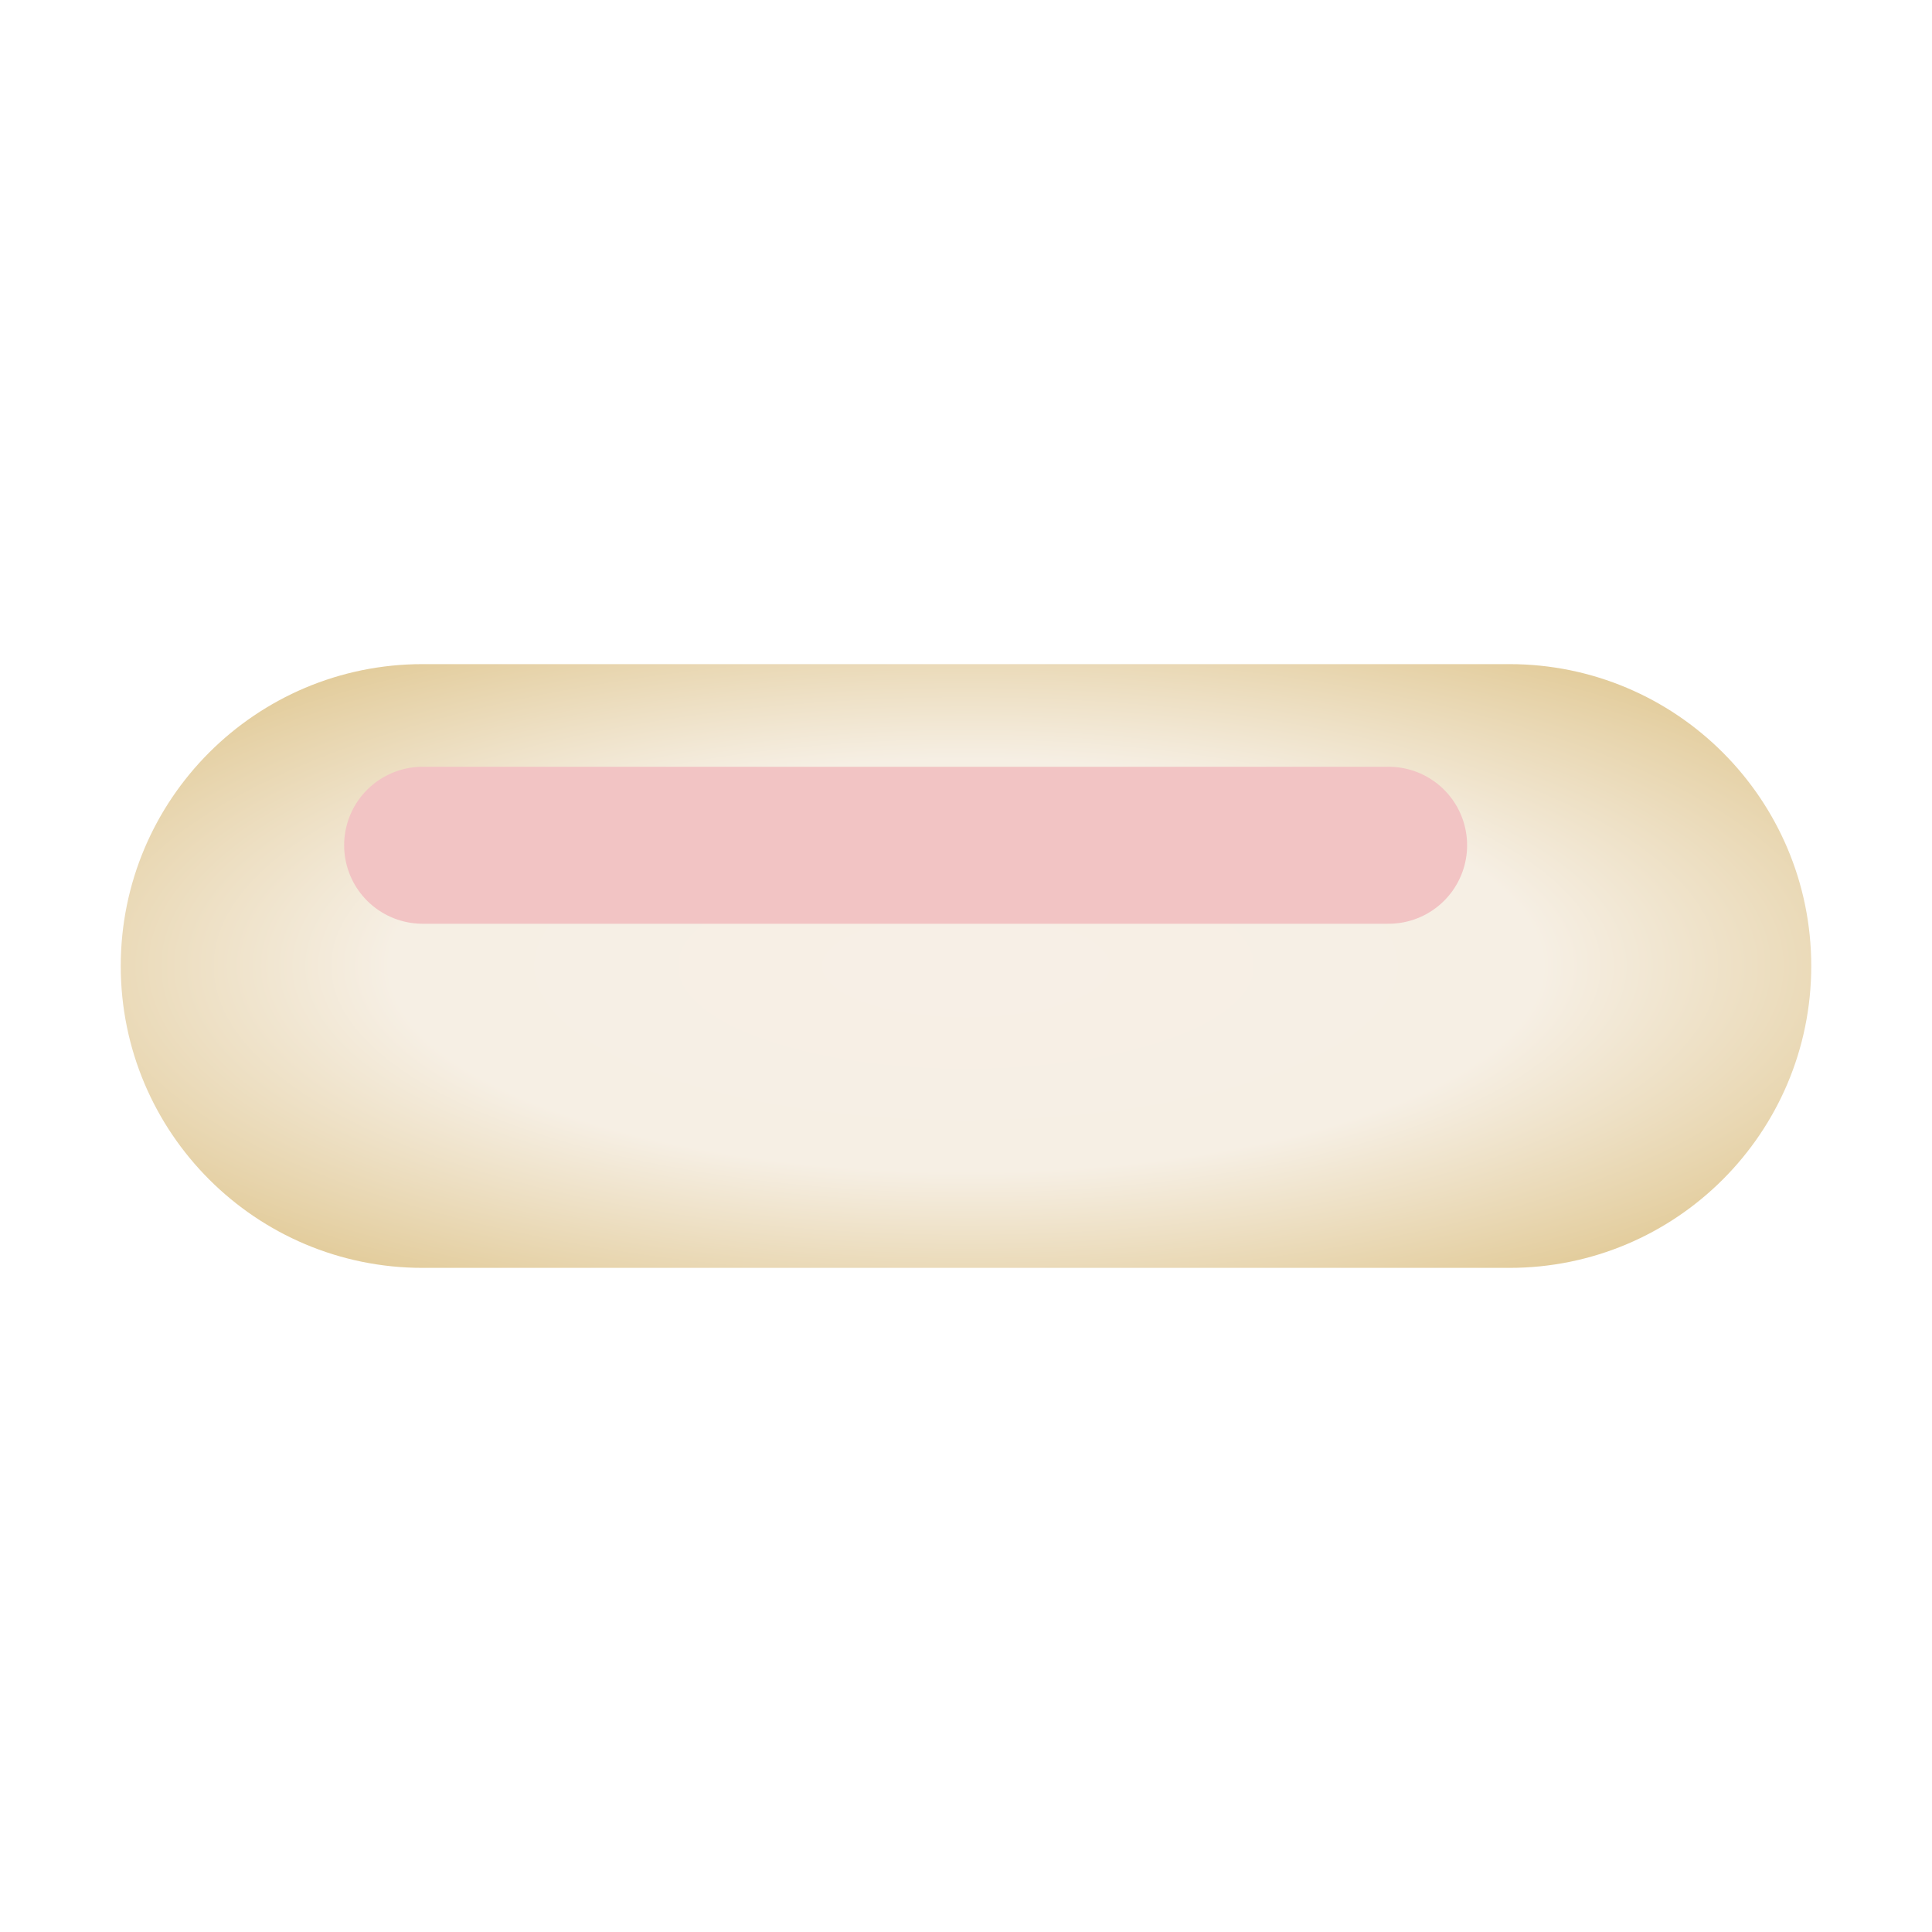
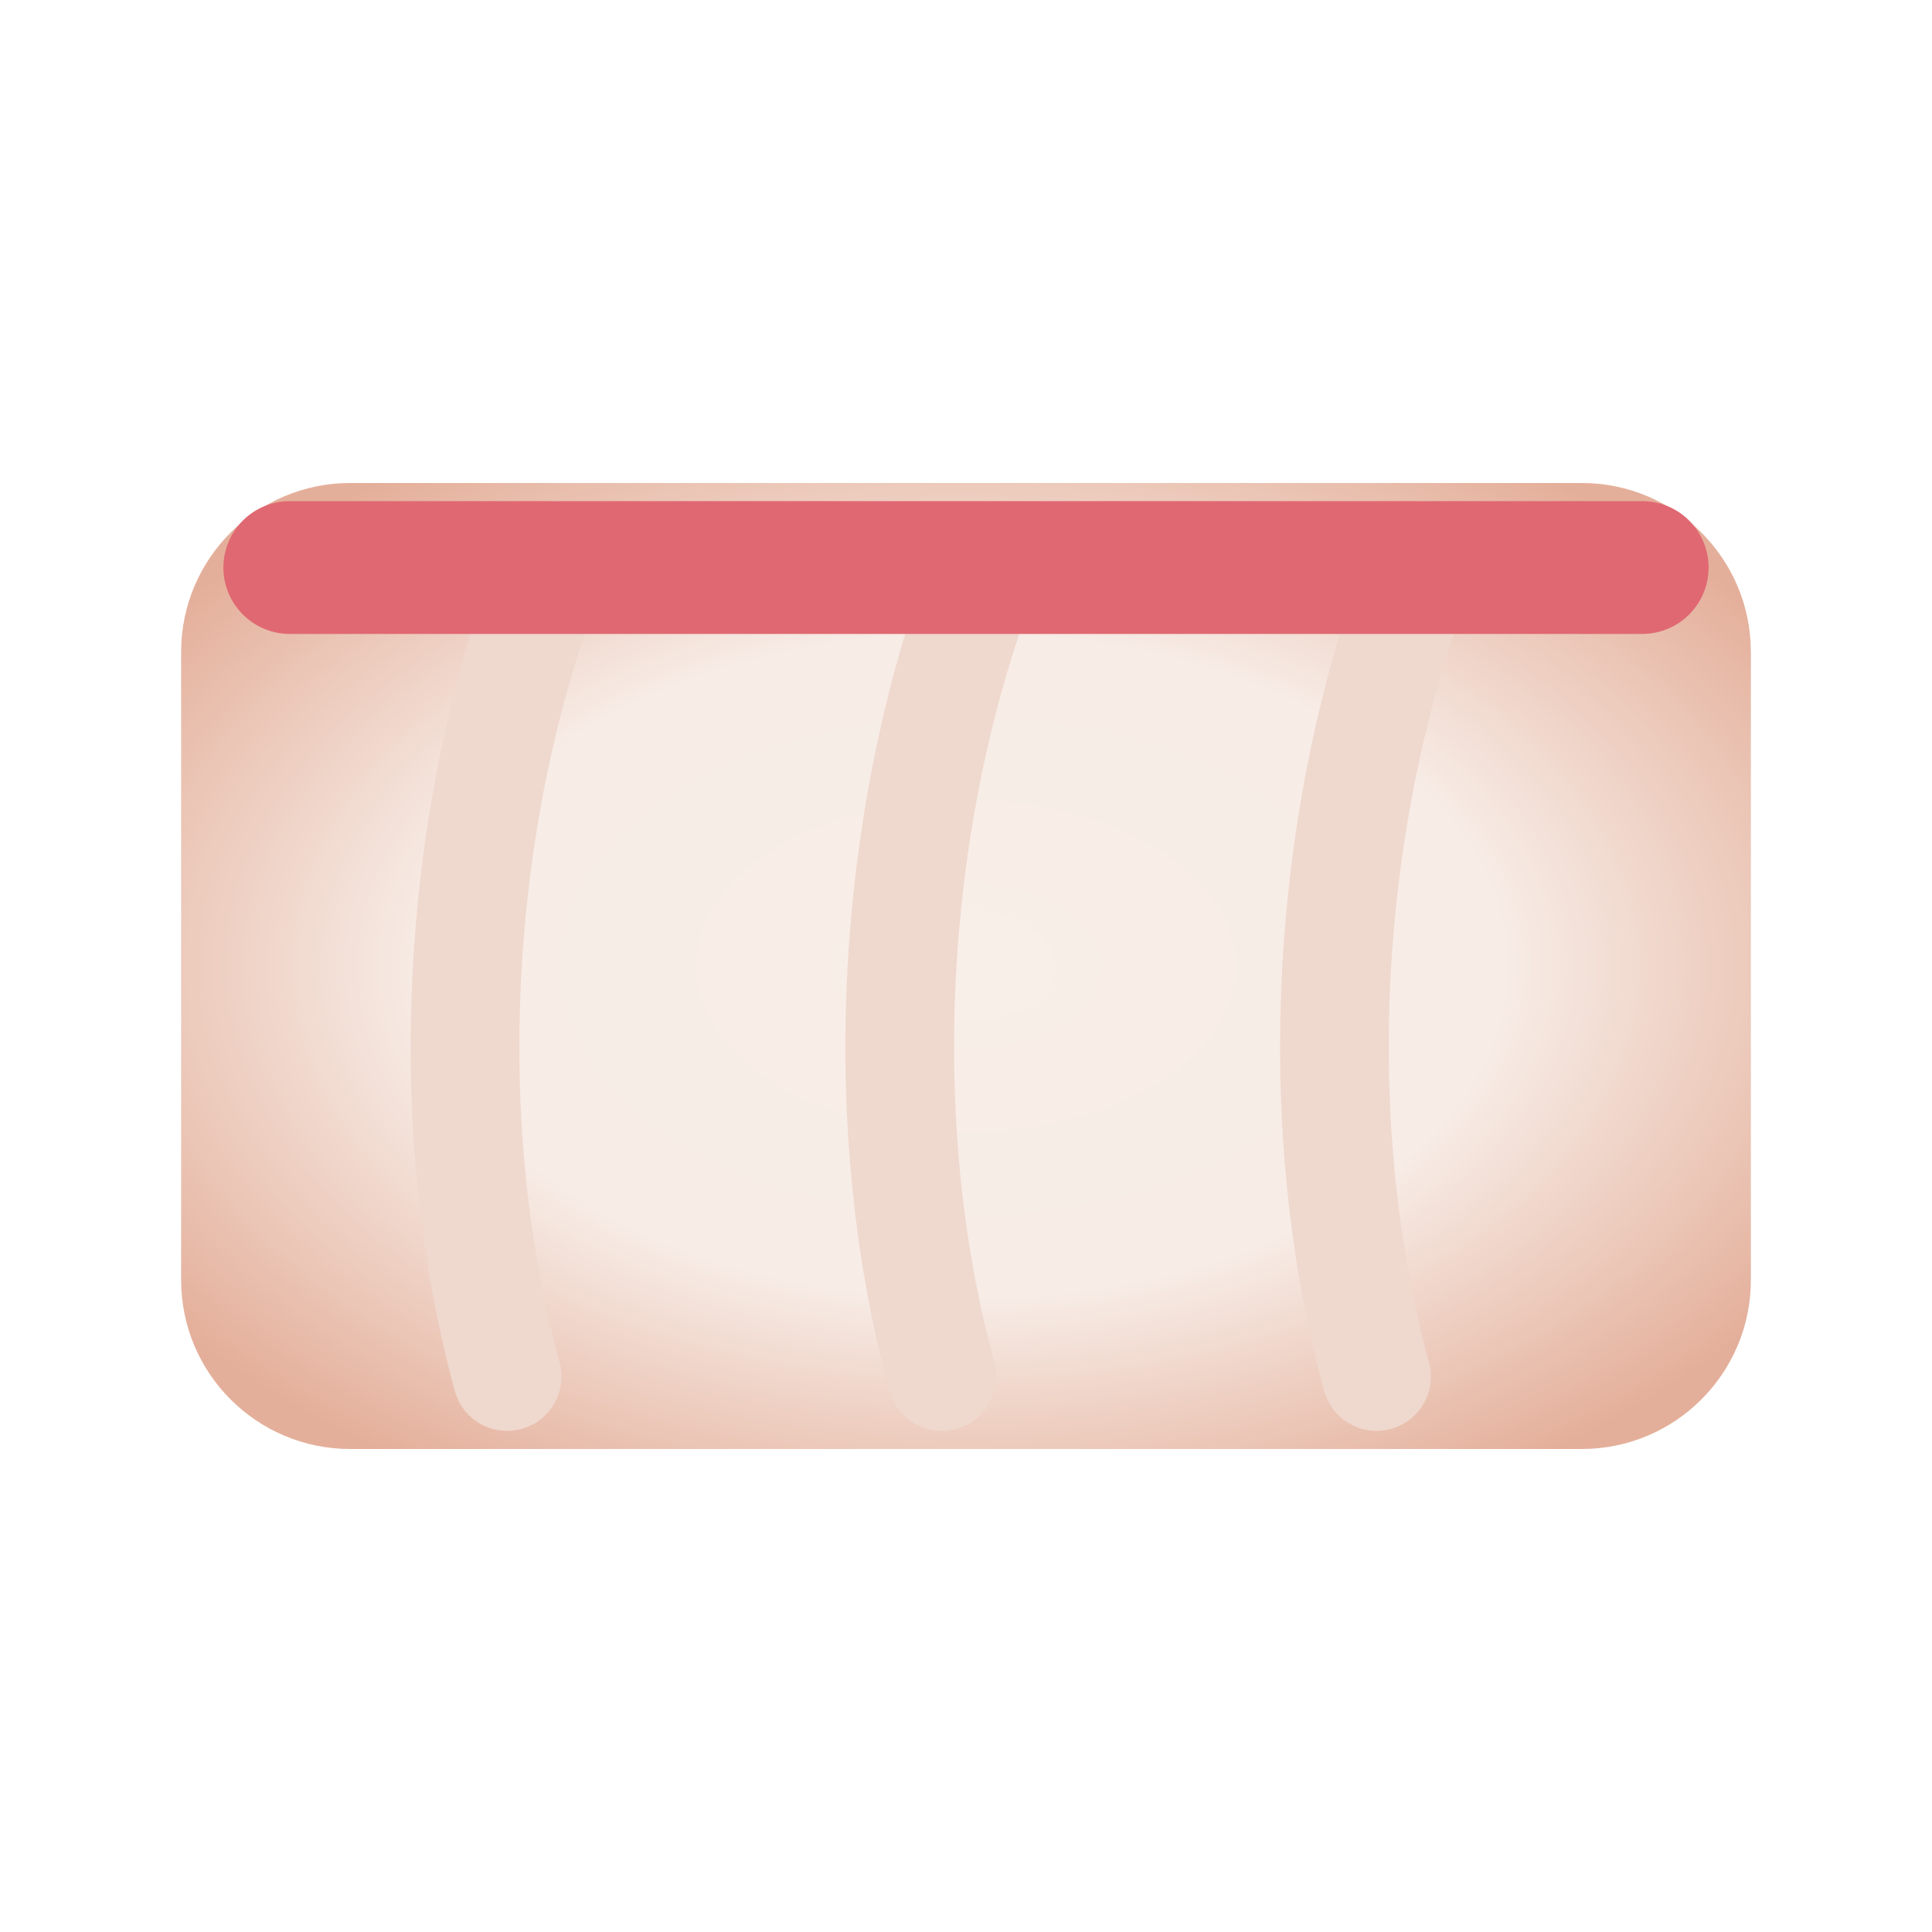
<svg xmlns="http://www.w3.org/2000/svg" width="16" height="16" viewBox="0 0 16 16">
  <defs>
-     <radialGradient id="pf6efe4" cx="0.5" cy="0.5" r="0.62">
-       <stop offset="0" stop-color="#f7efe6" />
-       <stop offset="0.55" stop-color="#f6efe4" />
-       <stop offset="1" stop-color="#e2cb99" />
+     <radialGradient id="pf7ece6" cx="0.5" cy="0.5" r="0.62">
+       <stop offset="0" stop-color="#f8efe8" />
+       <stop offset="0.55" stop-color="#f7ece6" />
+       <stop offset="1" stop-color="#e4af9a" />
    </radialGradient>
  </defs>
-   <rect x="1" y="5.5" width="14" height="5" rx="2.5" fill="url(#pf6efe4)" />
-   <path d="M3.5 7h8" stroke="#f2c4c4" stroke-width="1.3" stroke-linecap="round" />
+   <rect x="1.5" y="4" width="13" height="8" rx="1.4" fill="url(#pf7ece6)" />
+   <path d="M4.6 4.6c-.8 2-1 4.6-.4 6.8M8.2 4.6c-.8 2-1 4.6-.4 6.8M11.8 4.6c-.8 2-1 4.6-.4 6.8" stroke="#efd8ce" stroke-width="0.9" fill="none" stroke-linecap="round" />
+   <path d="M2.4 4.7h11.2" stroke="#e06872" stroke-width="1.1" stroke-linecap="round" />
</svg>
